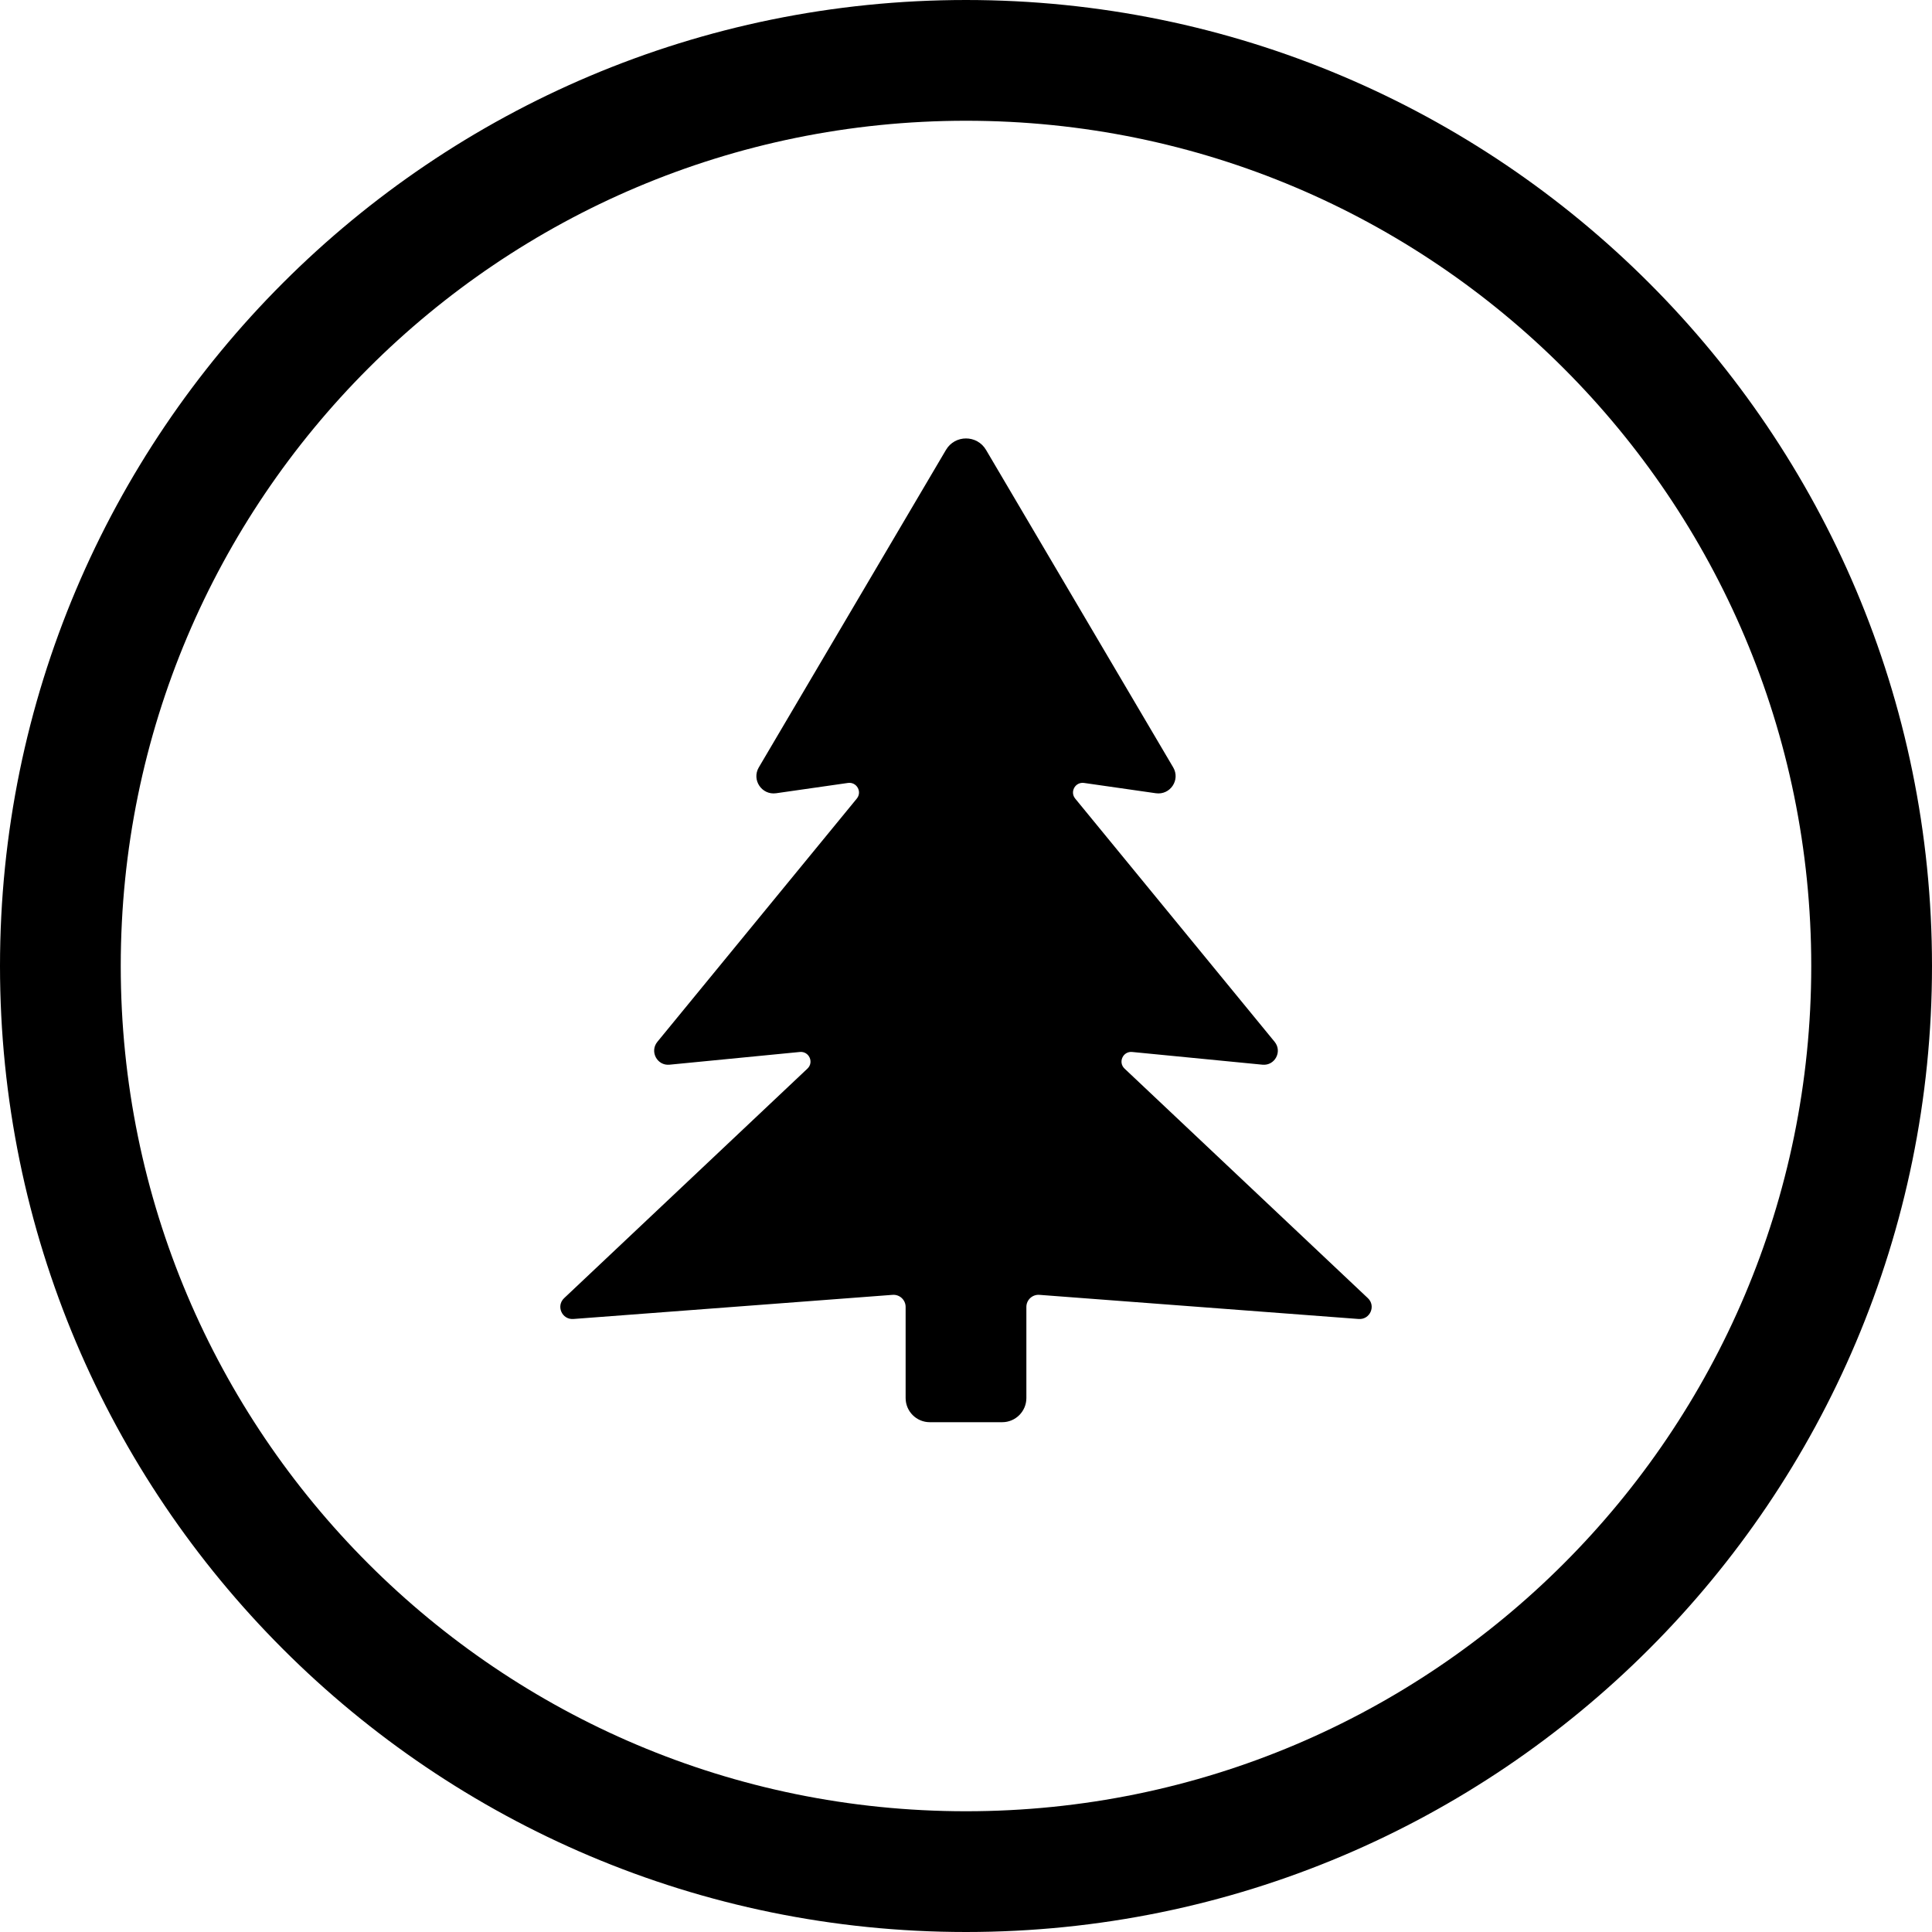
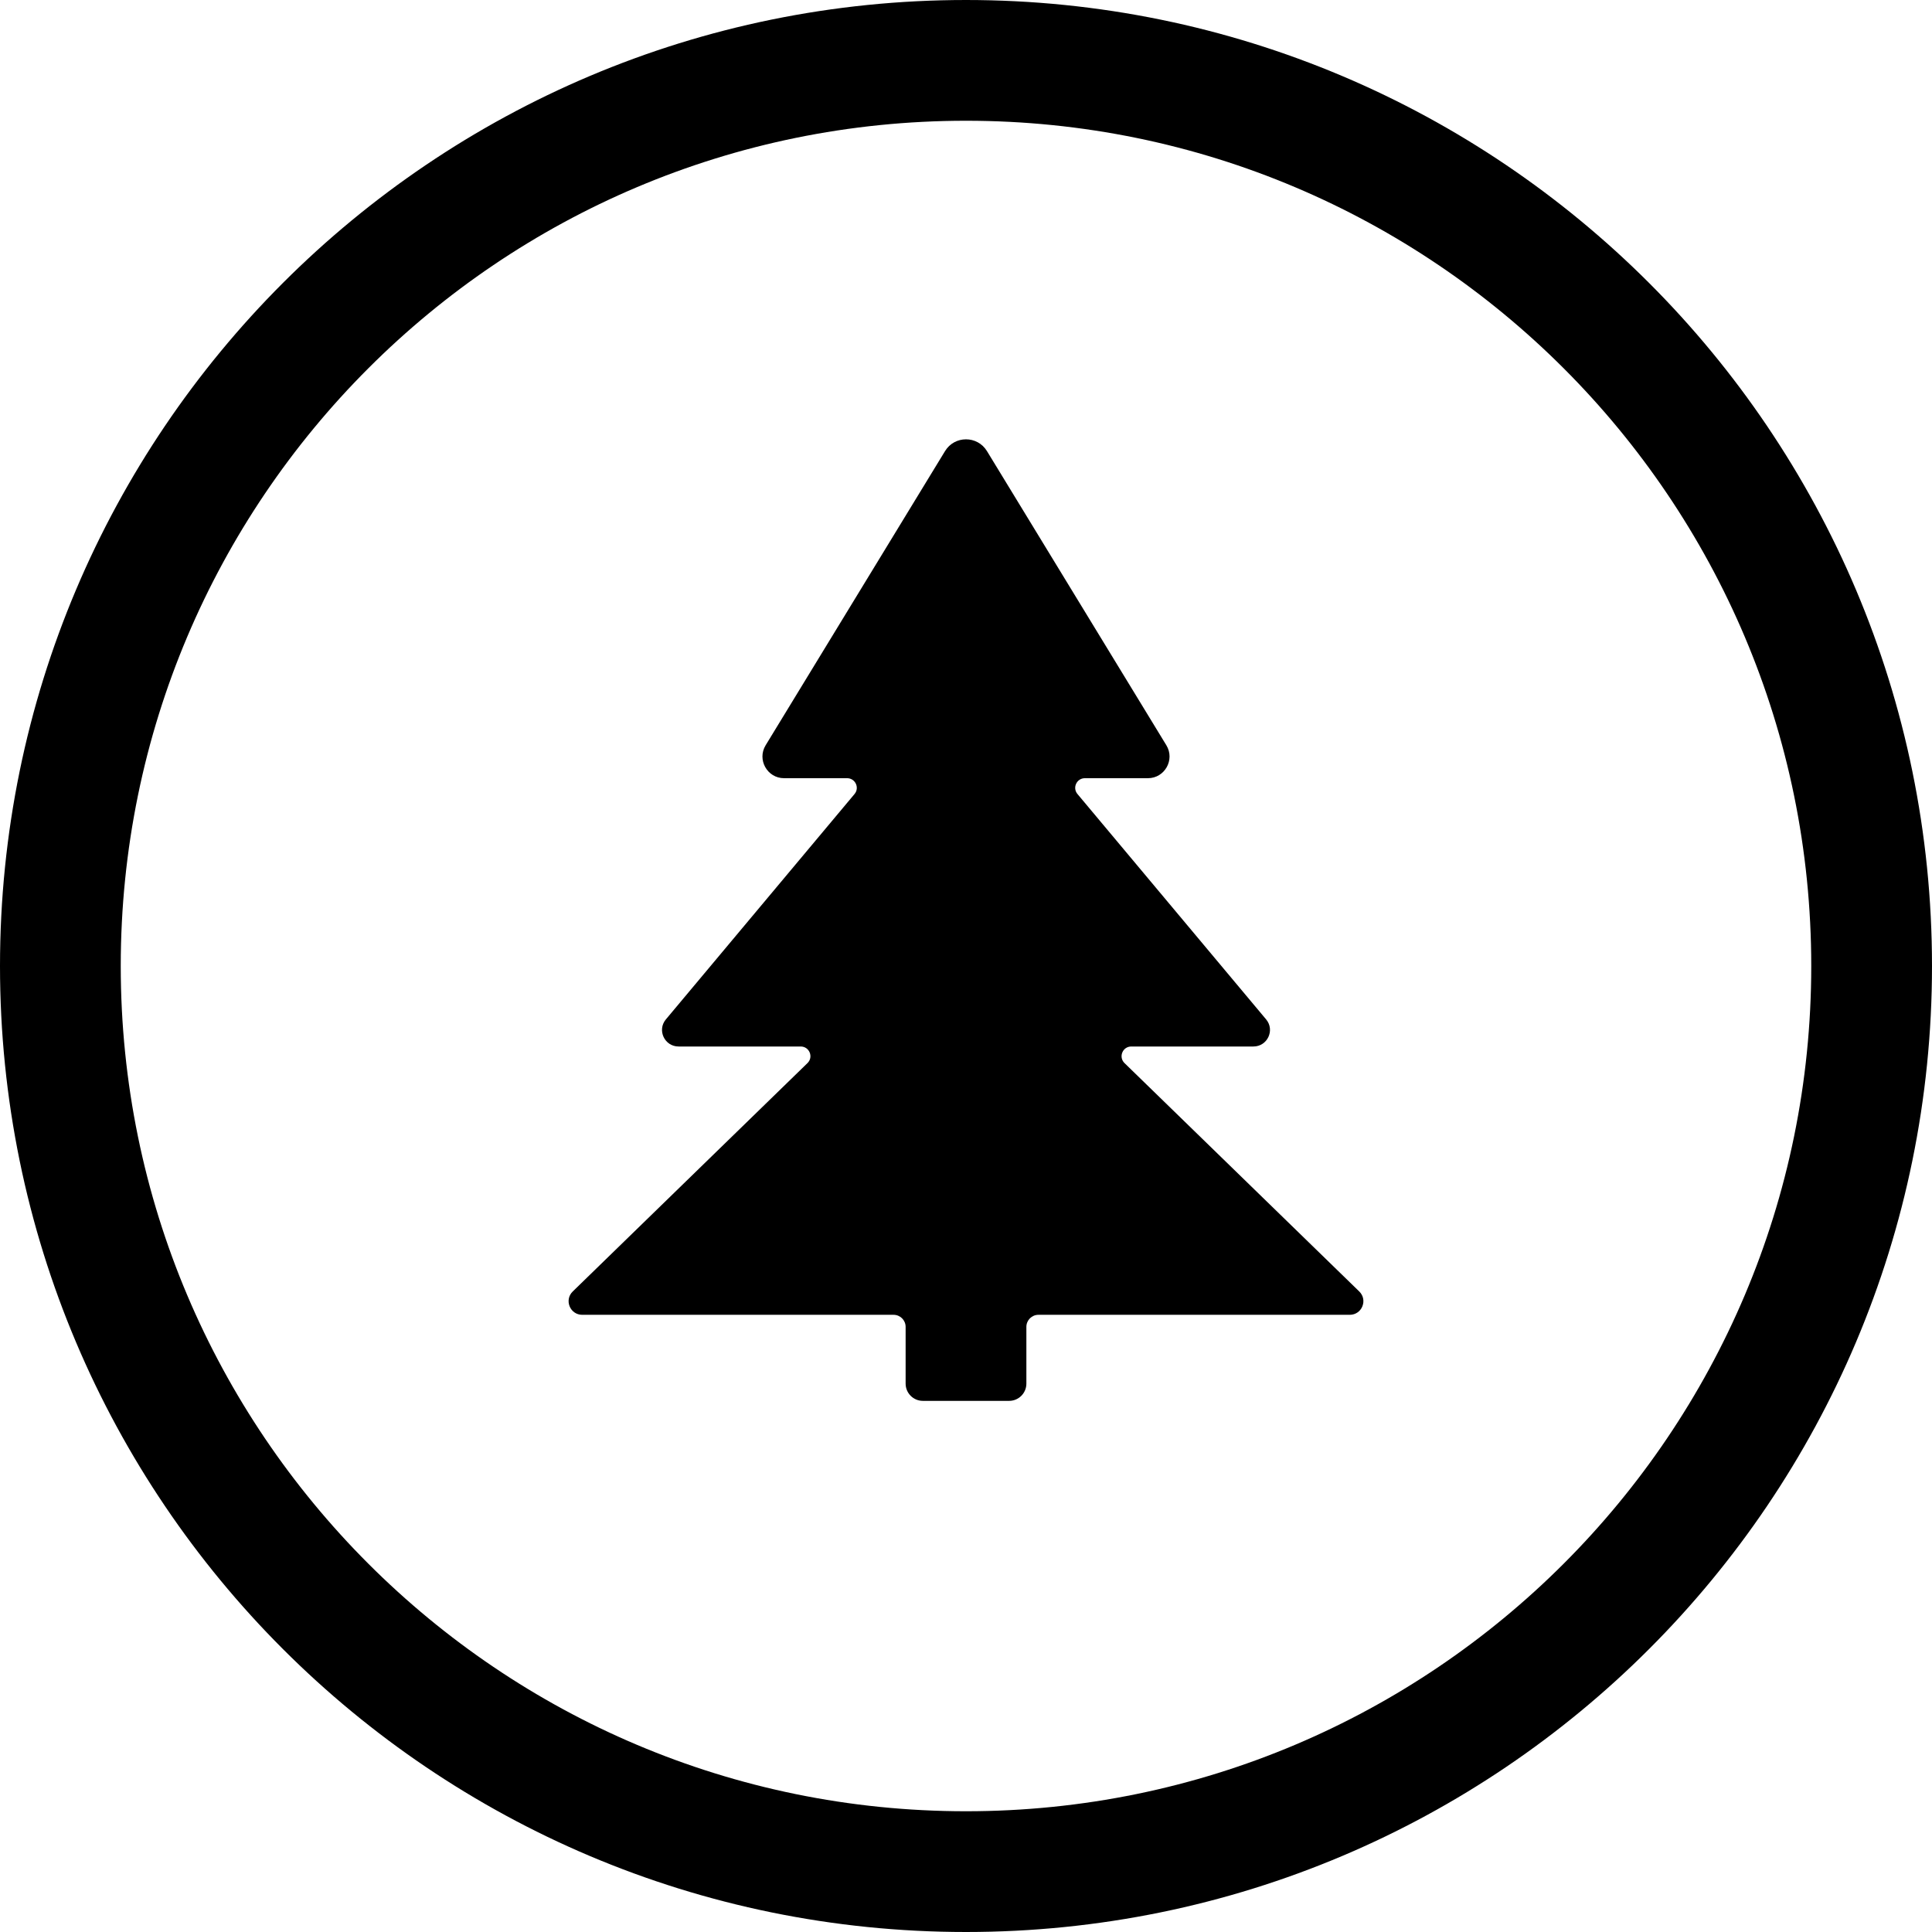
<svg xmlns="http://www.w3.org/2000/svg" width="24" height="24" viewBox="0 0 24 24">
  <circle cx="12" cy="12" r="11.25" fill="none" stroke="currentColor" stroke-width="1.5" />
-   <path fill="currentColor" d="M12.249 5.589L14.574 9.533C14.665 9.688 14.537 9.879 14.359 9.854L13.466 9.726C13.358 9.711 13.287 9.836 13.357 9.921L15.834 12.942C15.932 13.062 15.837 13.241 15.683 13.226L14.064 13.068C13.95 13.057 13.886 13.196 13.97 13.275L16.992 16.126C17.095 16.223 17.019 16.395 16.878 16.385L12.911 16.085C12.824 16.079 12.75 16.148 12.75 16.235L12.75 17.367C12.75 17.532 12.616 17.667 12.45 17.667L11.55 17.667C11.384 17.667 11.25 17.532 11.25 17.367L11.25 16.235C11.25 16.148 11.176 16.079 11.089 16.085L7.122 16.385C6.981 16.395 6.905 16.223 7.008 16.126L10.03 13.275C10.114 13.196 10.05 13.057 9.936 13.068L8.317 13.226C8.163 13.241 8.068 13.062 8.166 12.942L10.643 9.921C10.713 9.836 10.642 9.711 10.534 9.726L9.641 9.854C9.463 9.879 9.335 9.688 9.426 9.533L11.751 5.589C11.863 5.399 12.137 5.399 12.249 5.589Z" />
+   <path fill="currentColor" d="M12.26 5.603L14.489 9.258C14.598 9.437 14.469 9.667 14.26 9.667L13.477 9.667C13.375 9.667 13.319 9.786 13.385 9.864L15.728 12.663C15.84 12.796 15.745 13 15.57 13L14.053 13C13.945 13 13.892 13.131 13.969 13.206L16.885 16.043C16.994 16.149 16.919 16.333 16.767 16.333L12.9 16.333C12.817 16.333 12.75 16.4 12.75 16.483L12.75 17.188C12.75 17.306 12.654 17.402 12.536 17.402L11.464 17.402C11.346 17.402 11.25 17.306 11.25 17.188L11.25 16.483C11.25 16.4 11.183 16.333 11.1 16.333L7.233 16.333C7.081 16.333 7.006 16.149 7.115 16.043L10.031 13.206C10.108 13.131 10.055 13 9.947 13L8.43 13C8.255 13 8.16 12.796 8.272 12.663L10.615 9.864C10.681 9.786 10.625 9.667 10.523 9.667L9.74 9.667C9.531 9.667 9.402 9.437 9.511 9.258L11.74 5.603C11.859 5.409 12.141 5.409 12.26 5.603Z" />
</svg>
